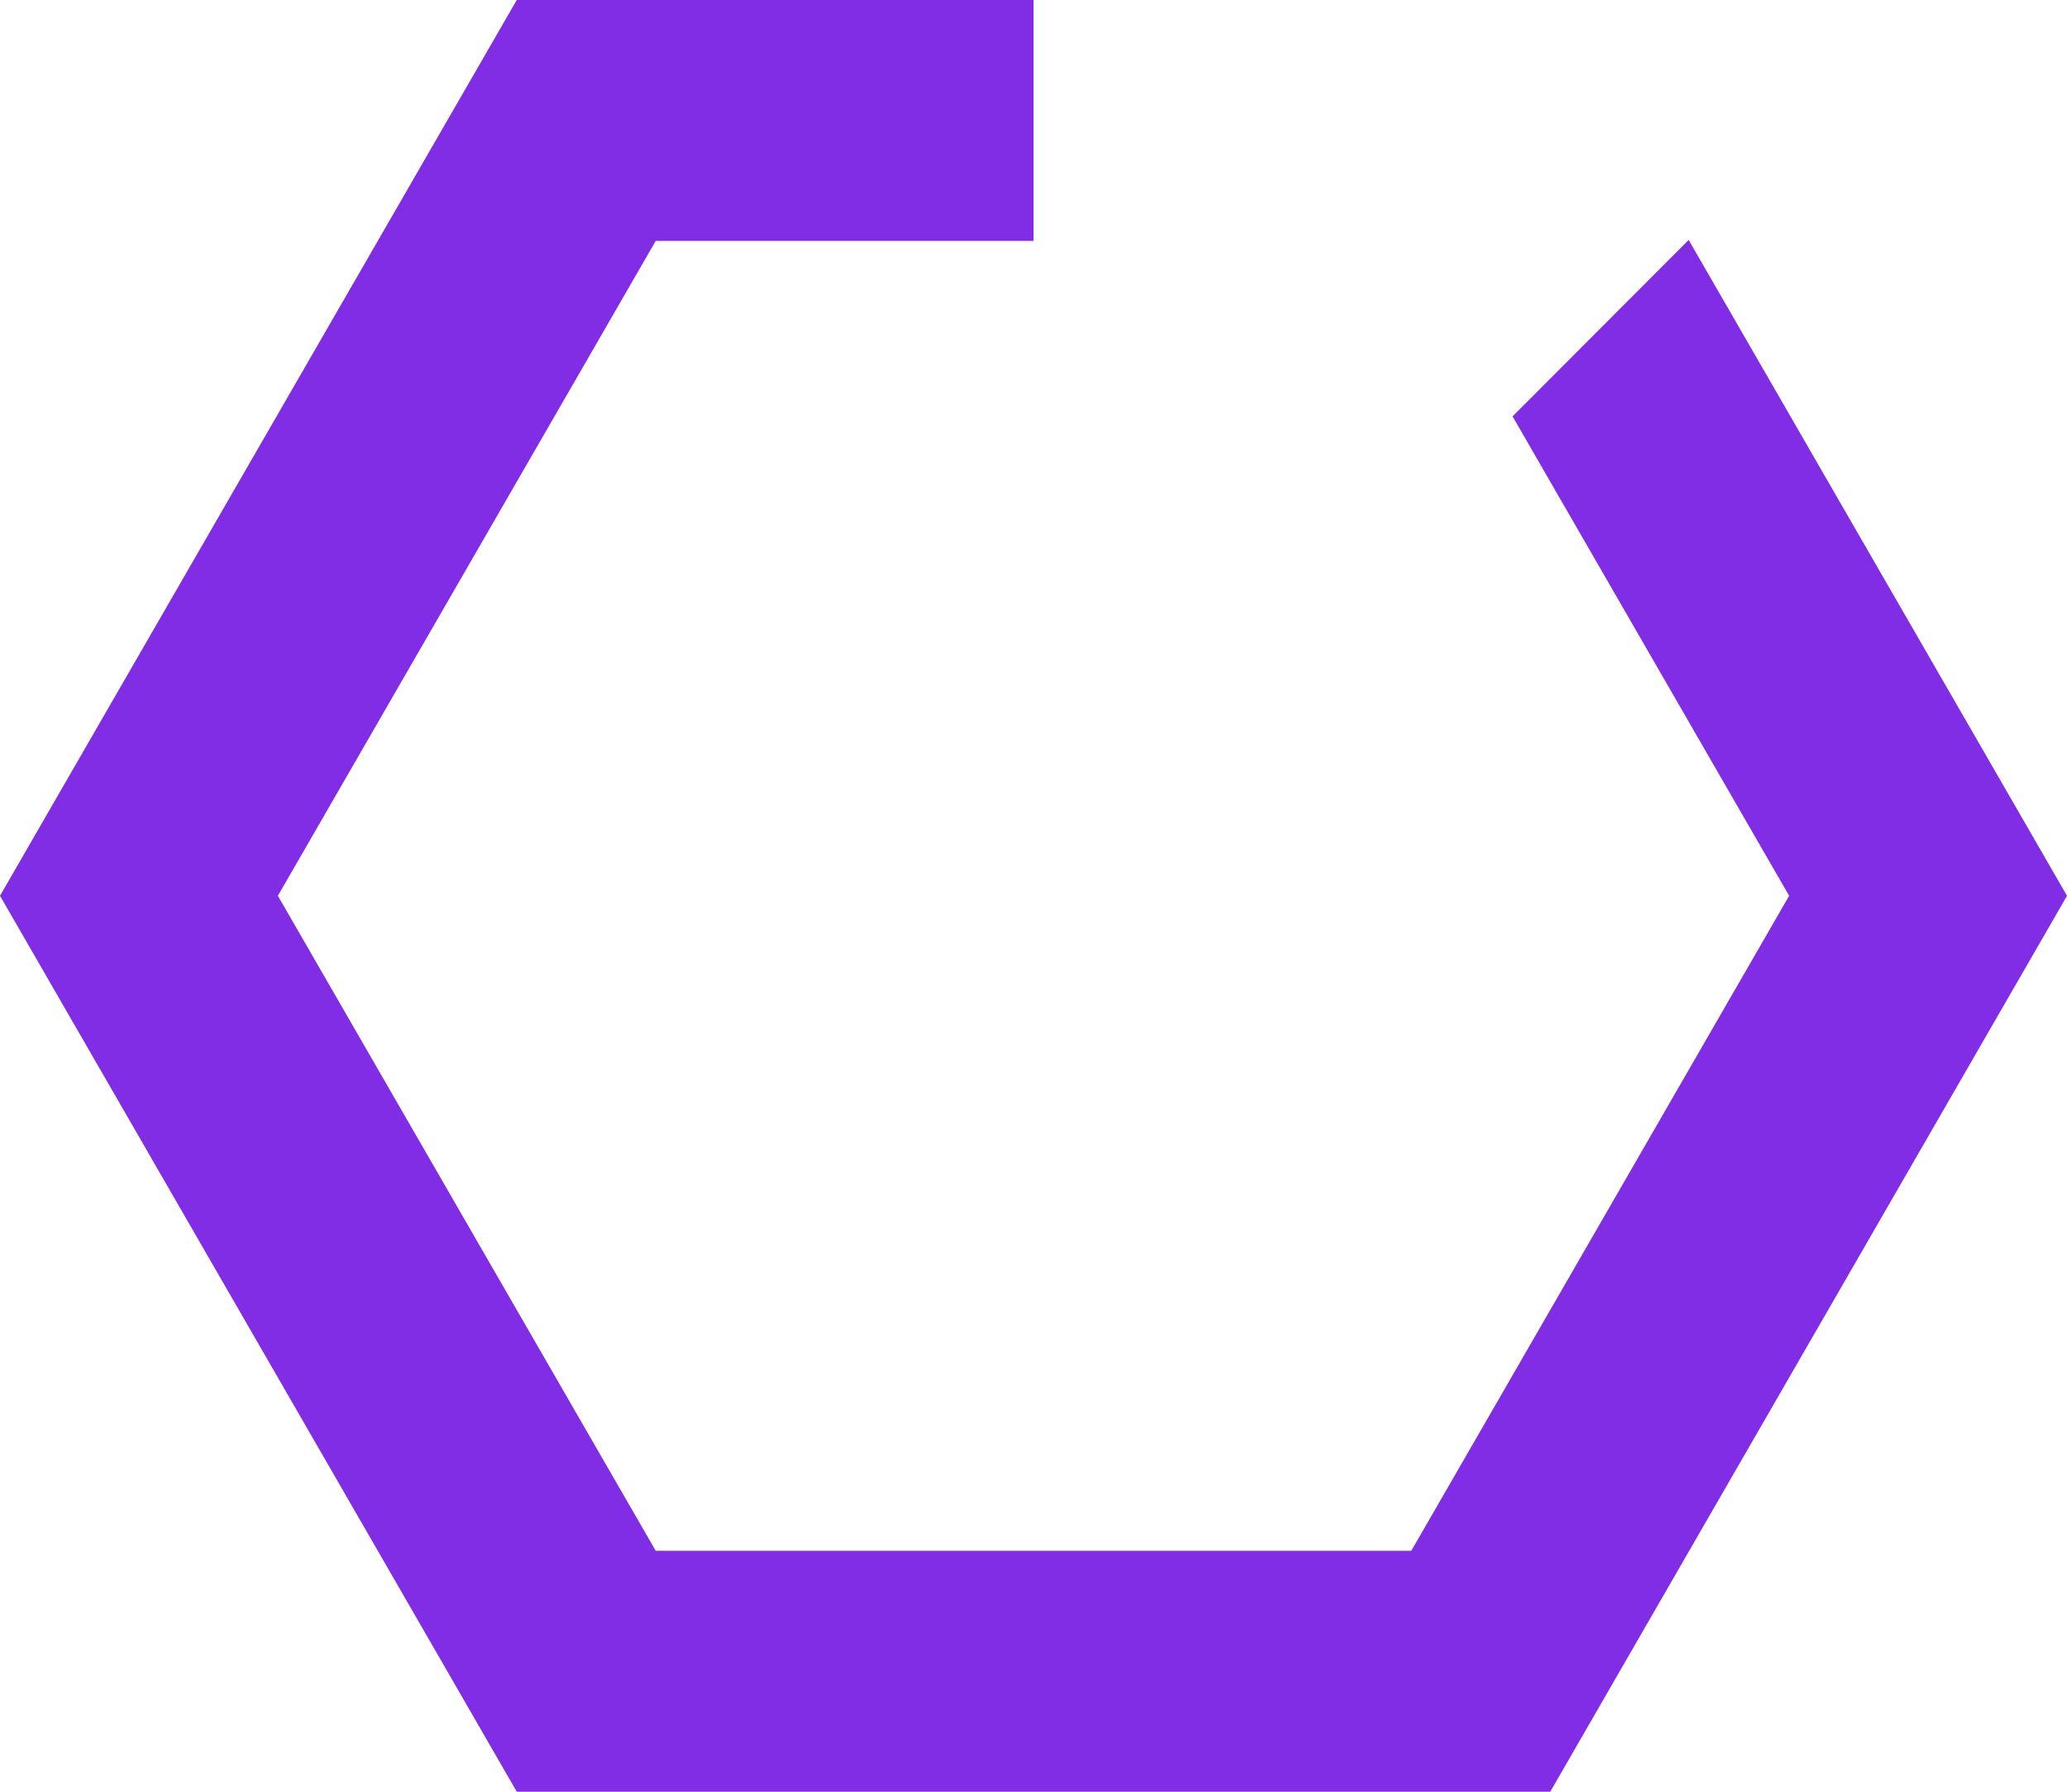
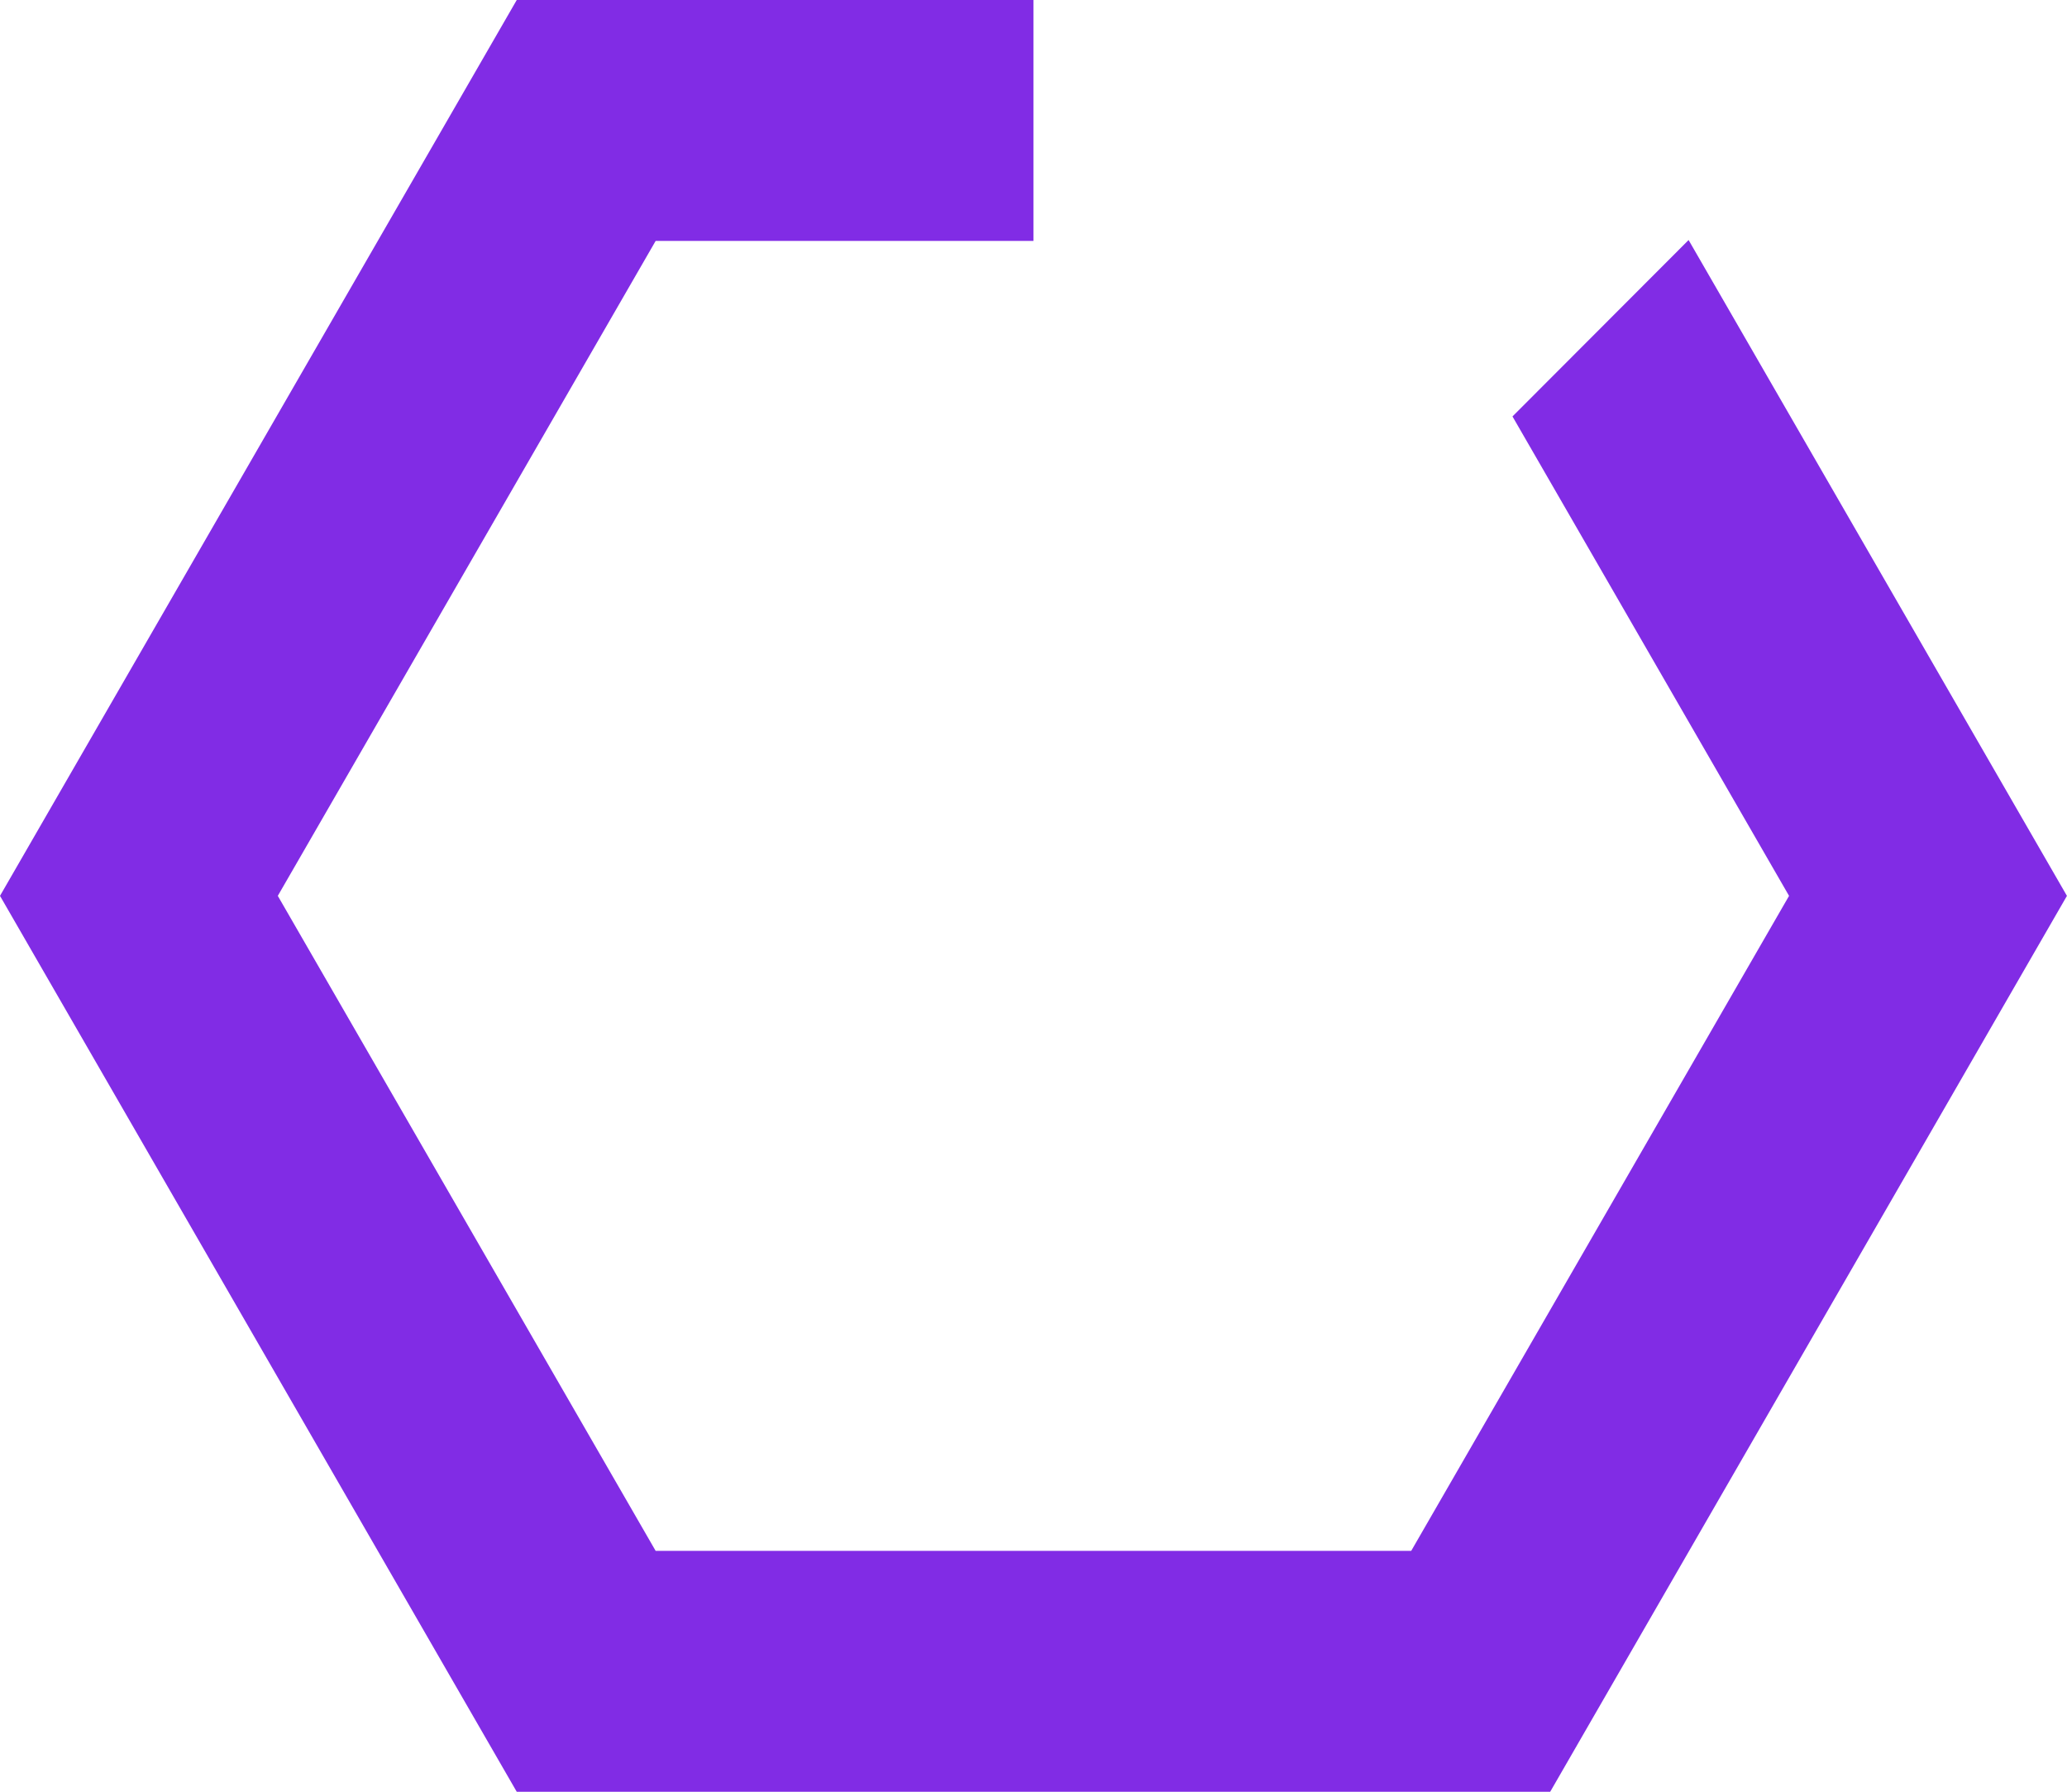
- <svg xmlns="http://www.w3.org/2000/svg" width="30px" height="26px" viewBox="0 0 30 26" version="1.1">
-   <defs />
-   <g id="desktop" stroke="none" stroke-width="1" fill="none" fill-rule="evenodd">
-     <g id="04_Ecosystem" transform="translate(-1286, -1367)" fill="#812CE5">
-       <polygon id="Page-1" points="1293.5 1367 1286 1379.999 1293.5 1393 1308.5 1393 1316 1379.999 1310.509 1370.482 1307.953 1373.042 1311.967 1379.999 1306.483 1389.504 1295.517 1389.504 1290.033 1379.999 1295.517 1370.496 1301 1370.496 1301 1367" />
-     </g>
-   </g>
+ <svg xmlns="http://www.w3.org/2000/svg" height="26" viewBox="0 0 30 26" width="30">
+   <path d="m1293.5 1367-7.5 13 7.5 13.001h14.999l7.5-13.001-5.491-9.517-2.556 2.56 4.014 6.957-5.484 9.505h-10.966l-5.484-9.505 5.484-9.504h5.483v-3.496z" fill="#812ce5" fill-rule="evenodd" transform="translate(-1286 -1367)" />
</svg>
